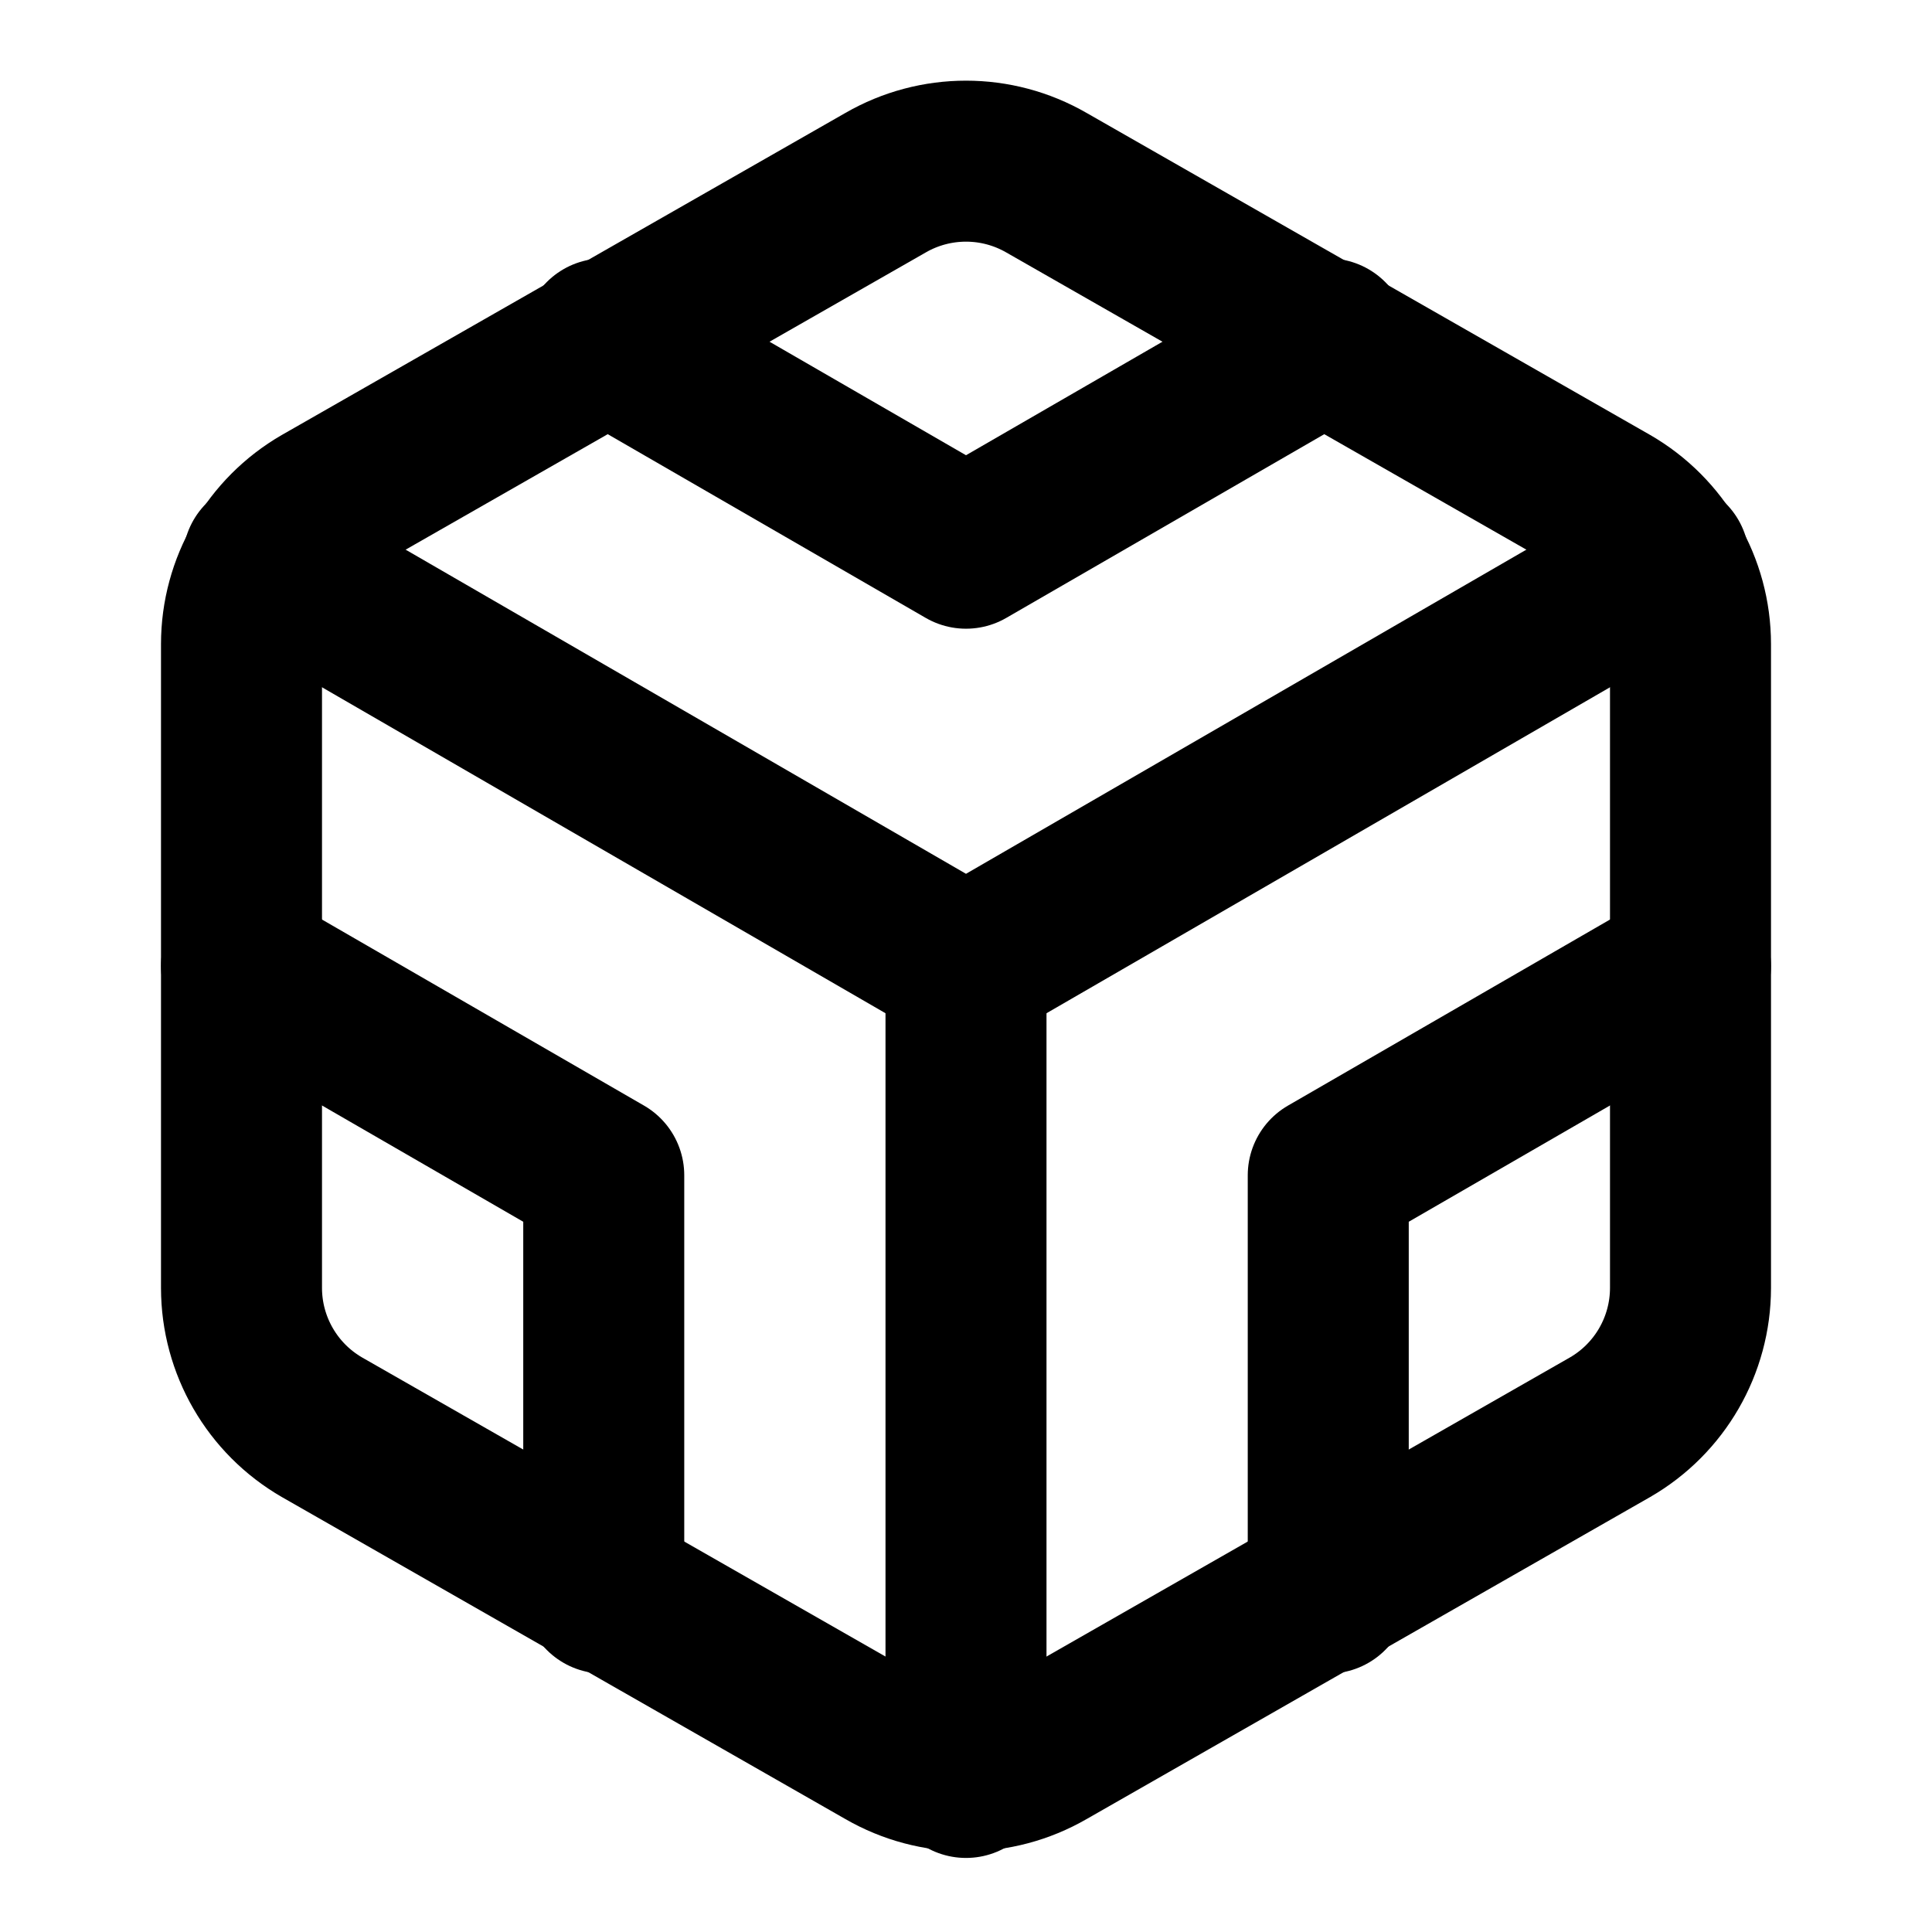
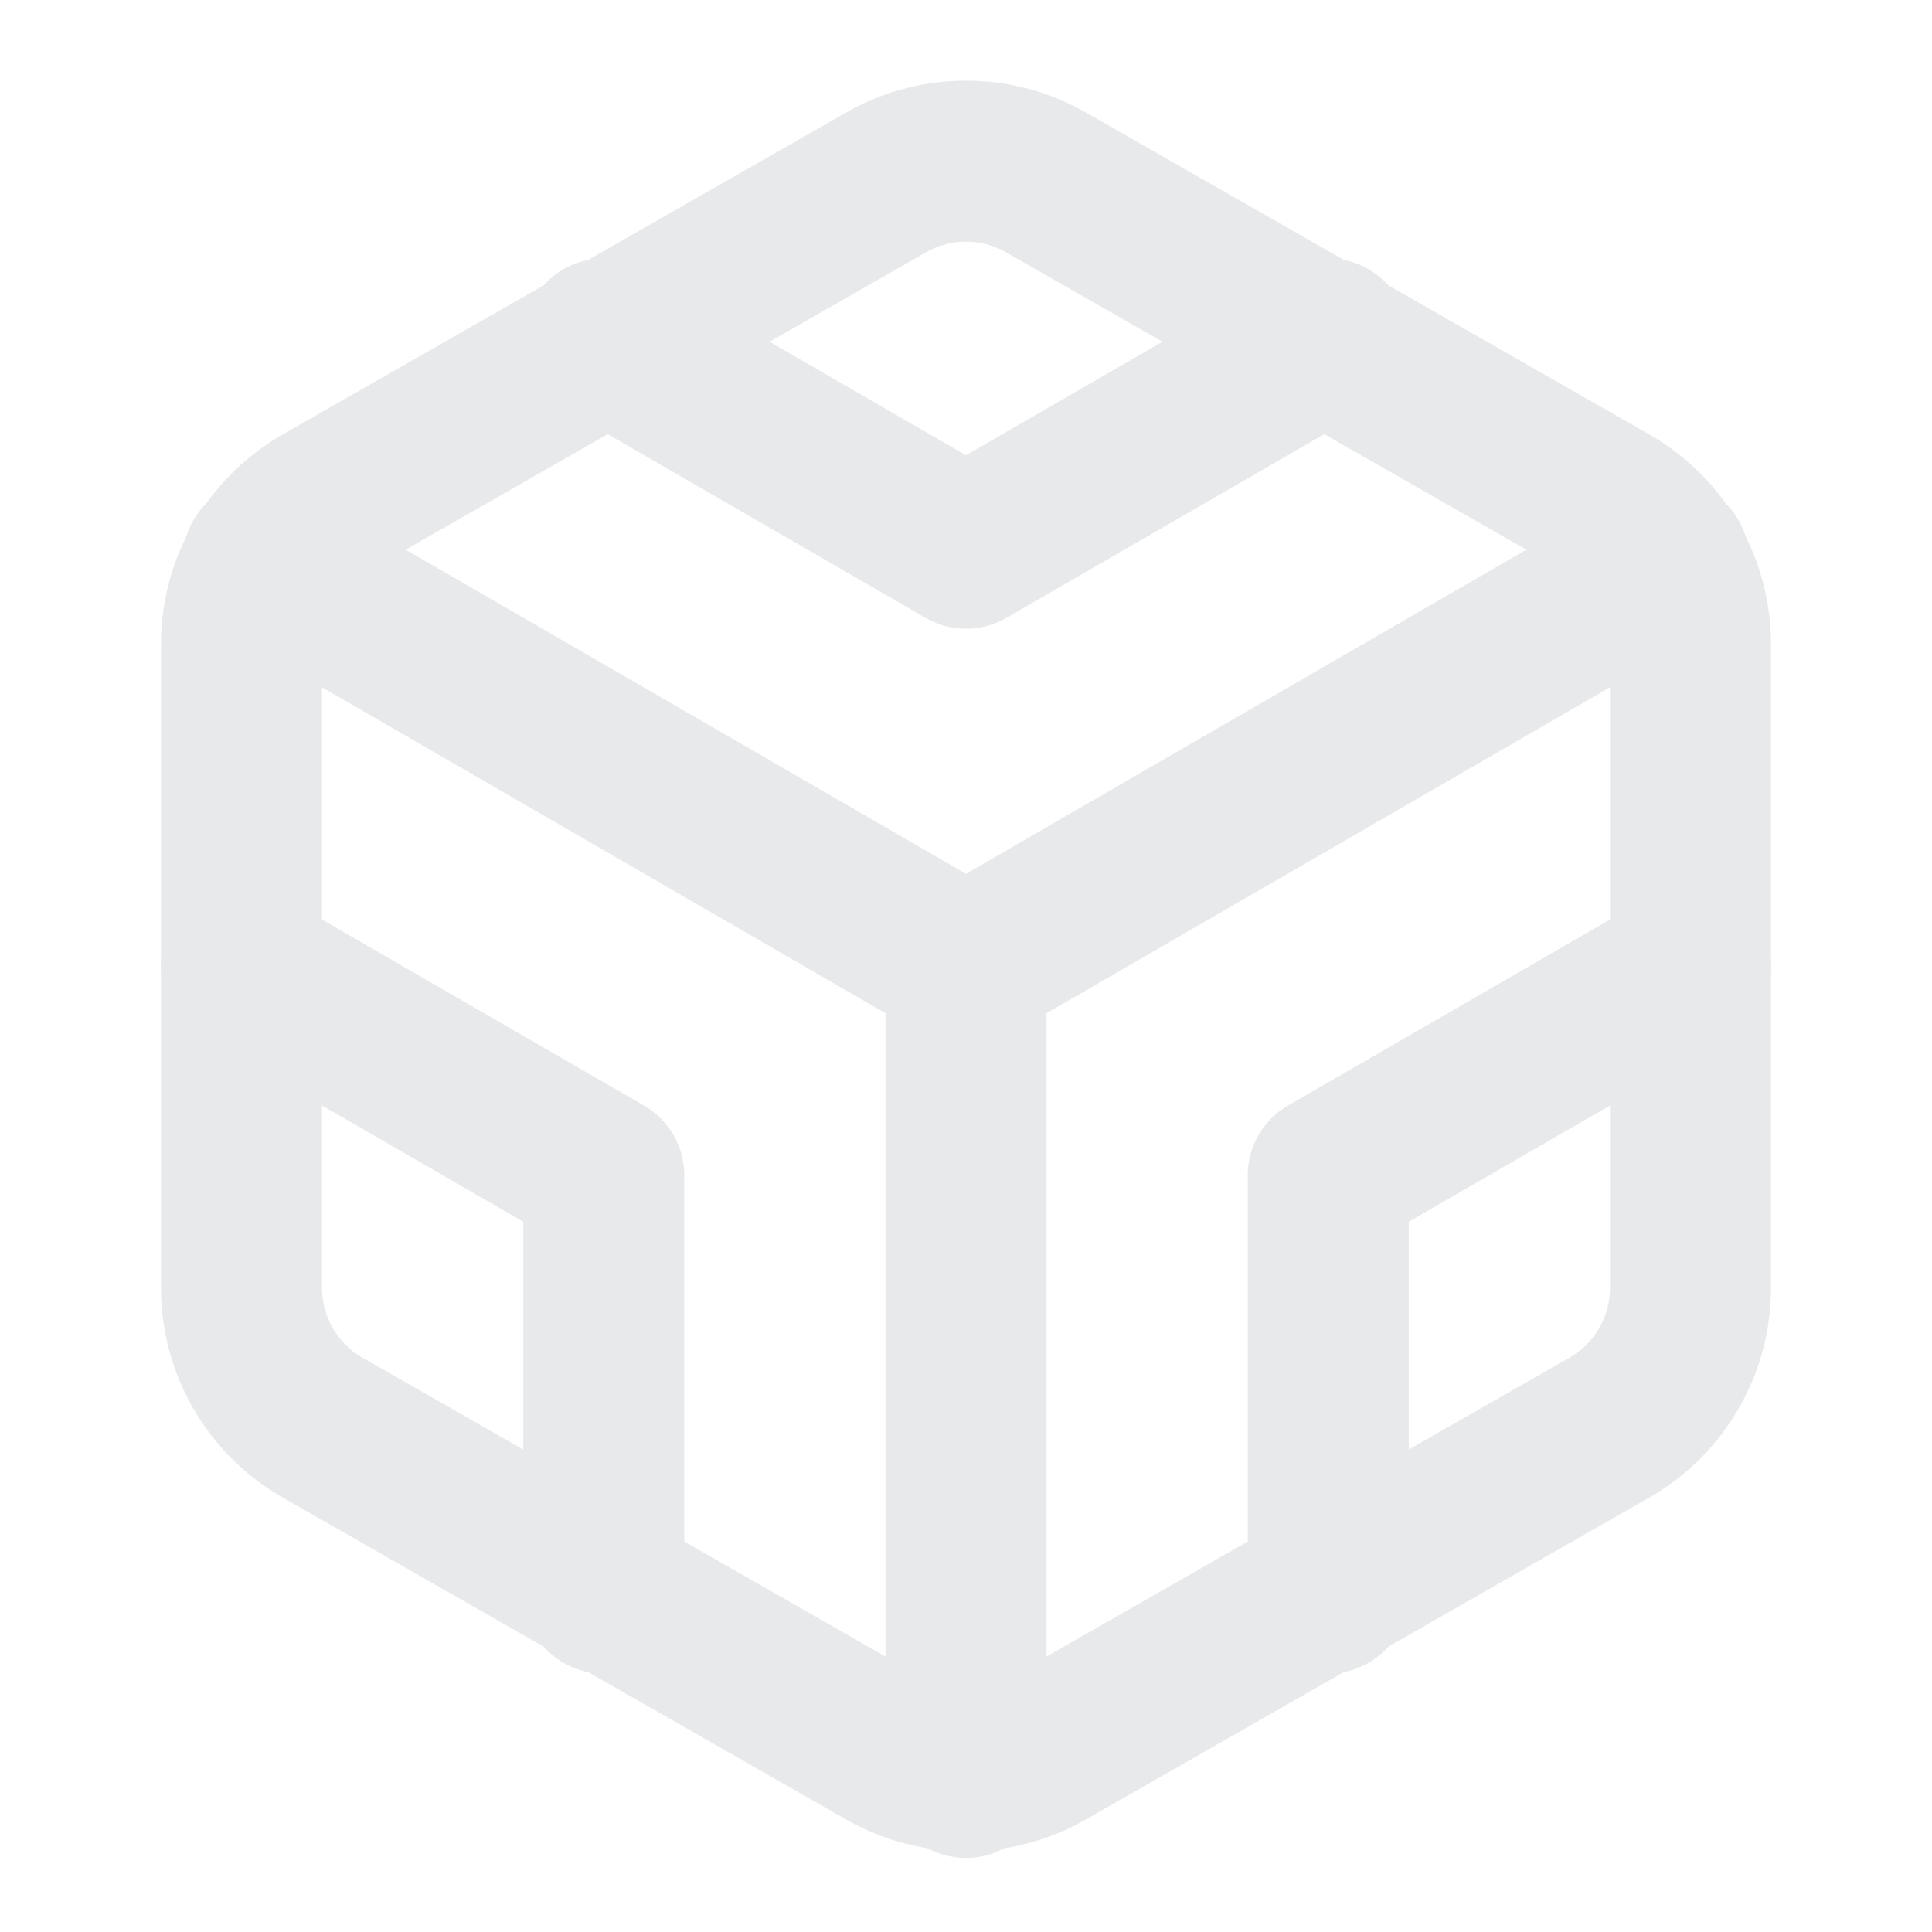
- <svg xmlns="http://www.w3.org/2000/svg" width="24" height="24" viewBox="0 0 24 24" fill="none" stroke="currentColor" stroke-width="2" stroke-linecap="round" stroke-linejoin="round" class="feather feather-codesandbox">
+ <svg xmlns="http://www.w3.org/2000/svg" width="24" height="24" viewBox="0 0 24 24" fill="none" stroke="#E8E9EB" stroke-width="2" stroke-linecap="round" stroke-linejoin="round" class="feather feather-codesandbox">
  <path d="M21 16V8a2 2 0 0 0-1-1.73l-7-4a2 2 0 0 0-2 0l-7 4A2 2 0 0 0 3 8v8a2 2 0 0 0 1 1.73l7 4a2 2 0 0 0 2 0l7-4A2 2 0 0 0 21 16z" />
  <polyline points="7.5 4.21 12 6.81 16.5 4.21" />
  <polyline points="7.5 19.79 7.5 14.6 3 12" />
  <polyline points="21 12 16.5 14.6 16.5 19.79" />
  <polyline points="3.27 6.96 12 12.01 20.73 6.96" />
  <line x1="12" y1="22.08" x2="12" y2="12" />
</svg>
